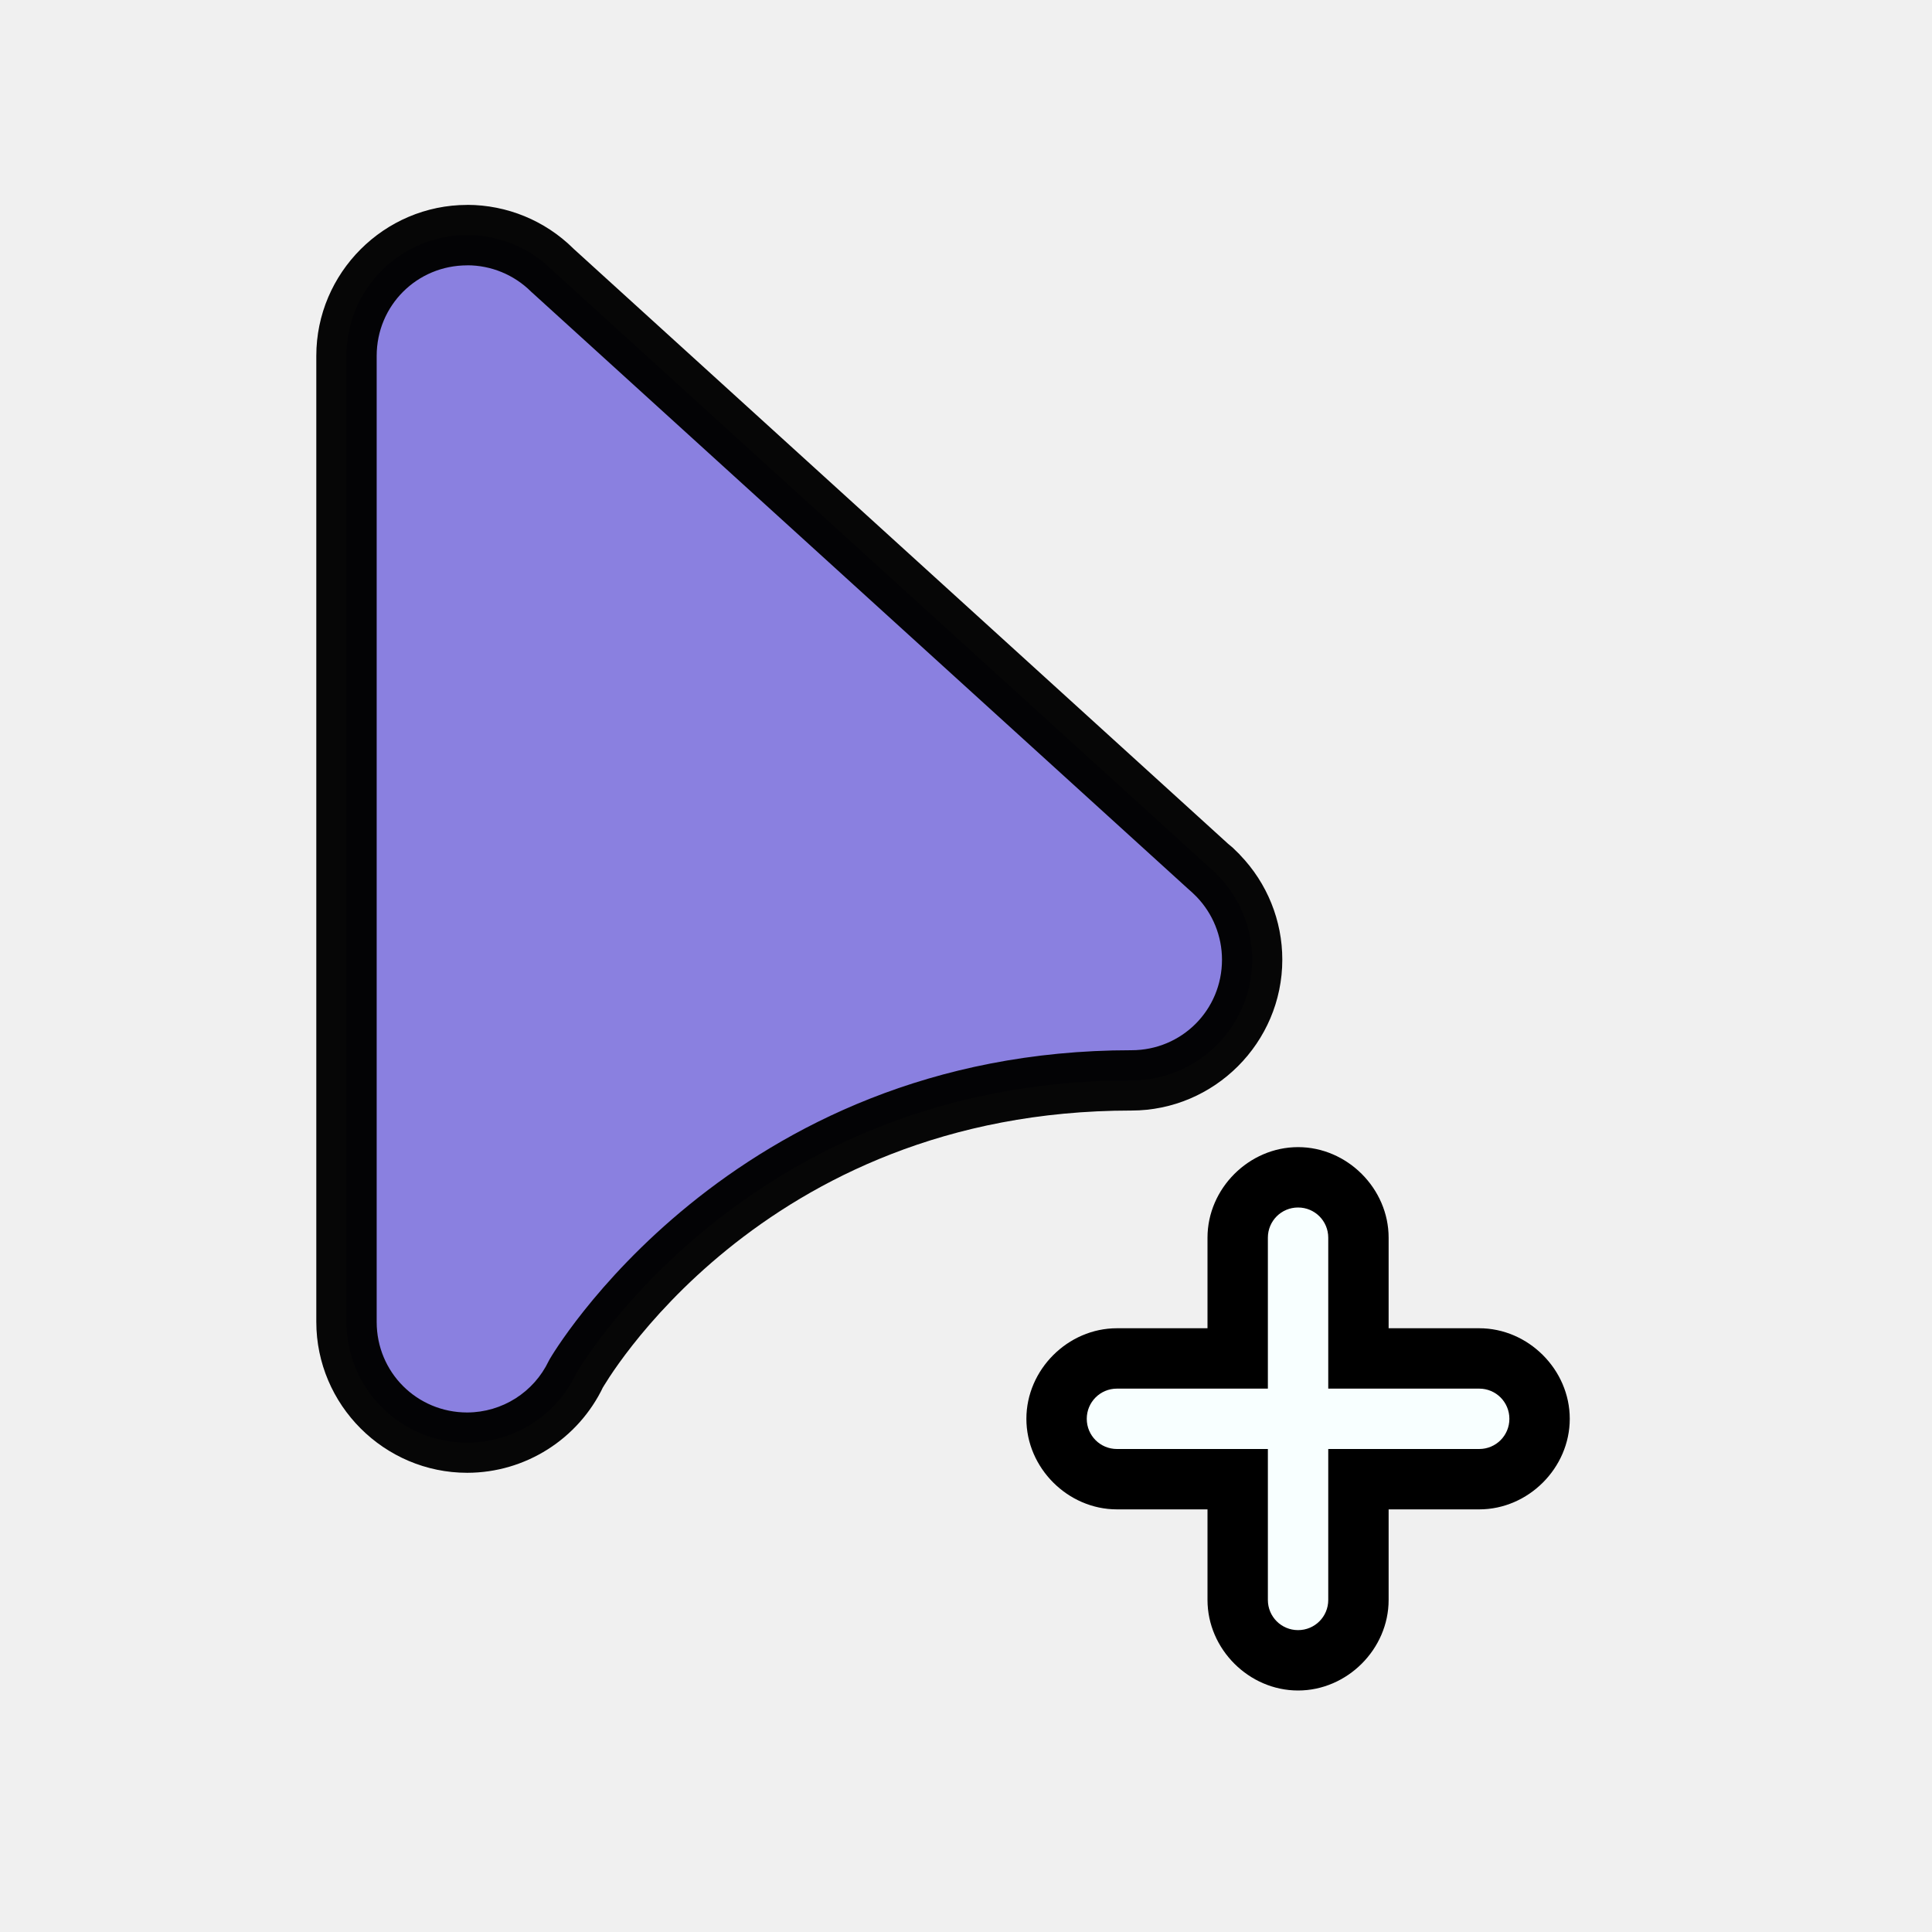
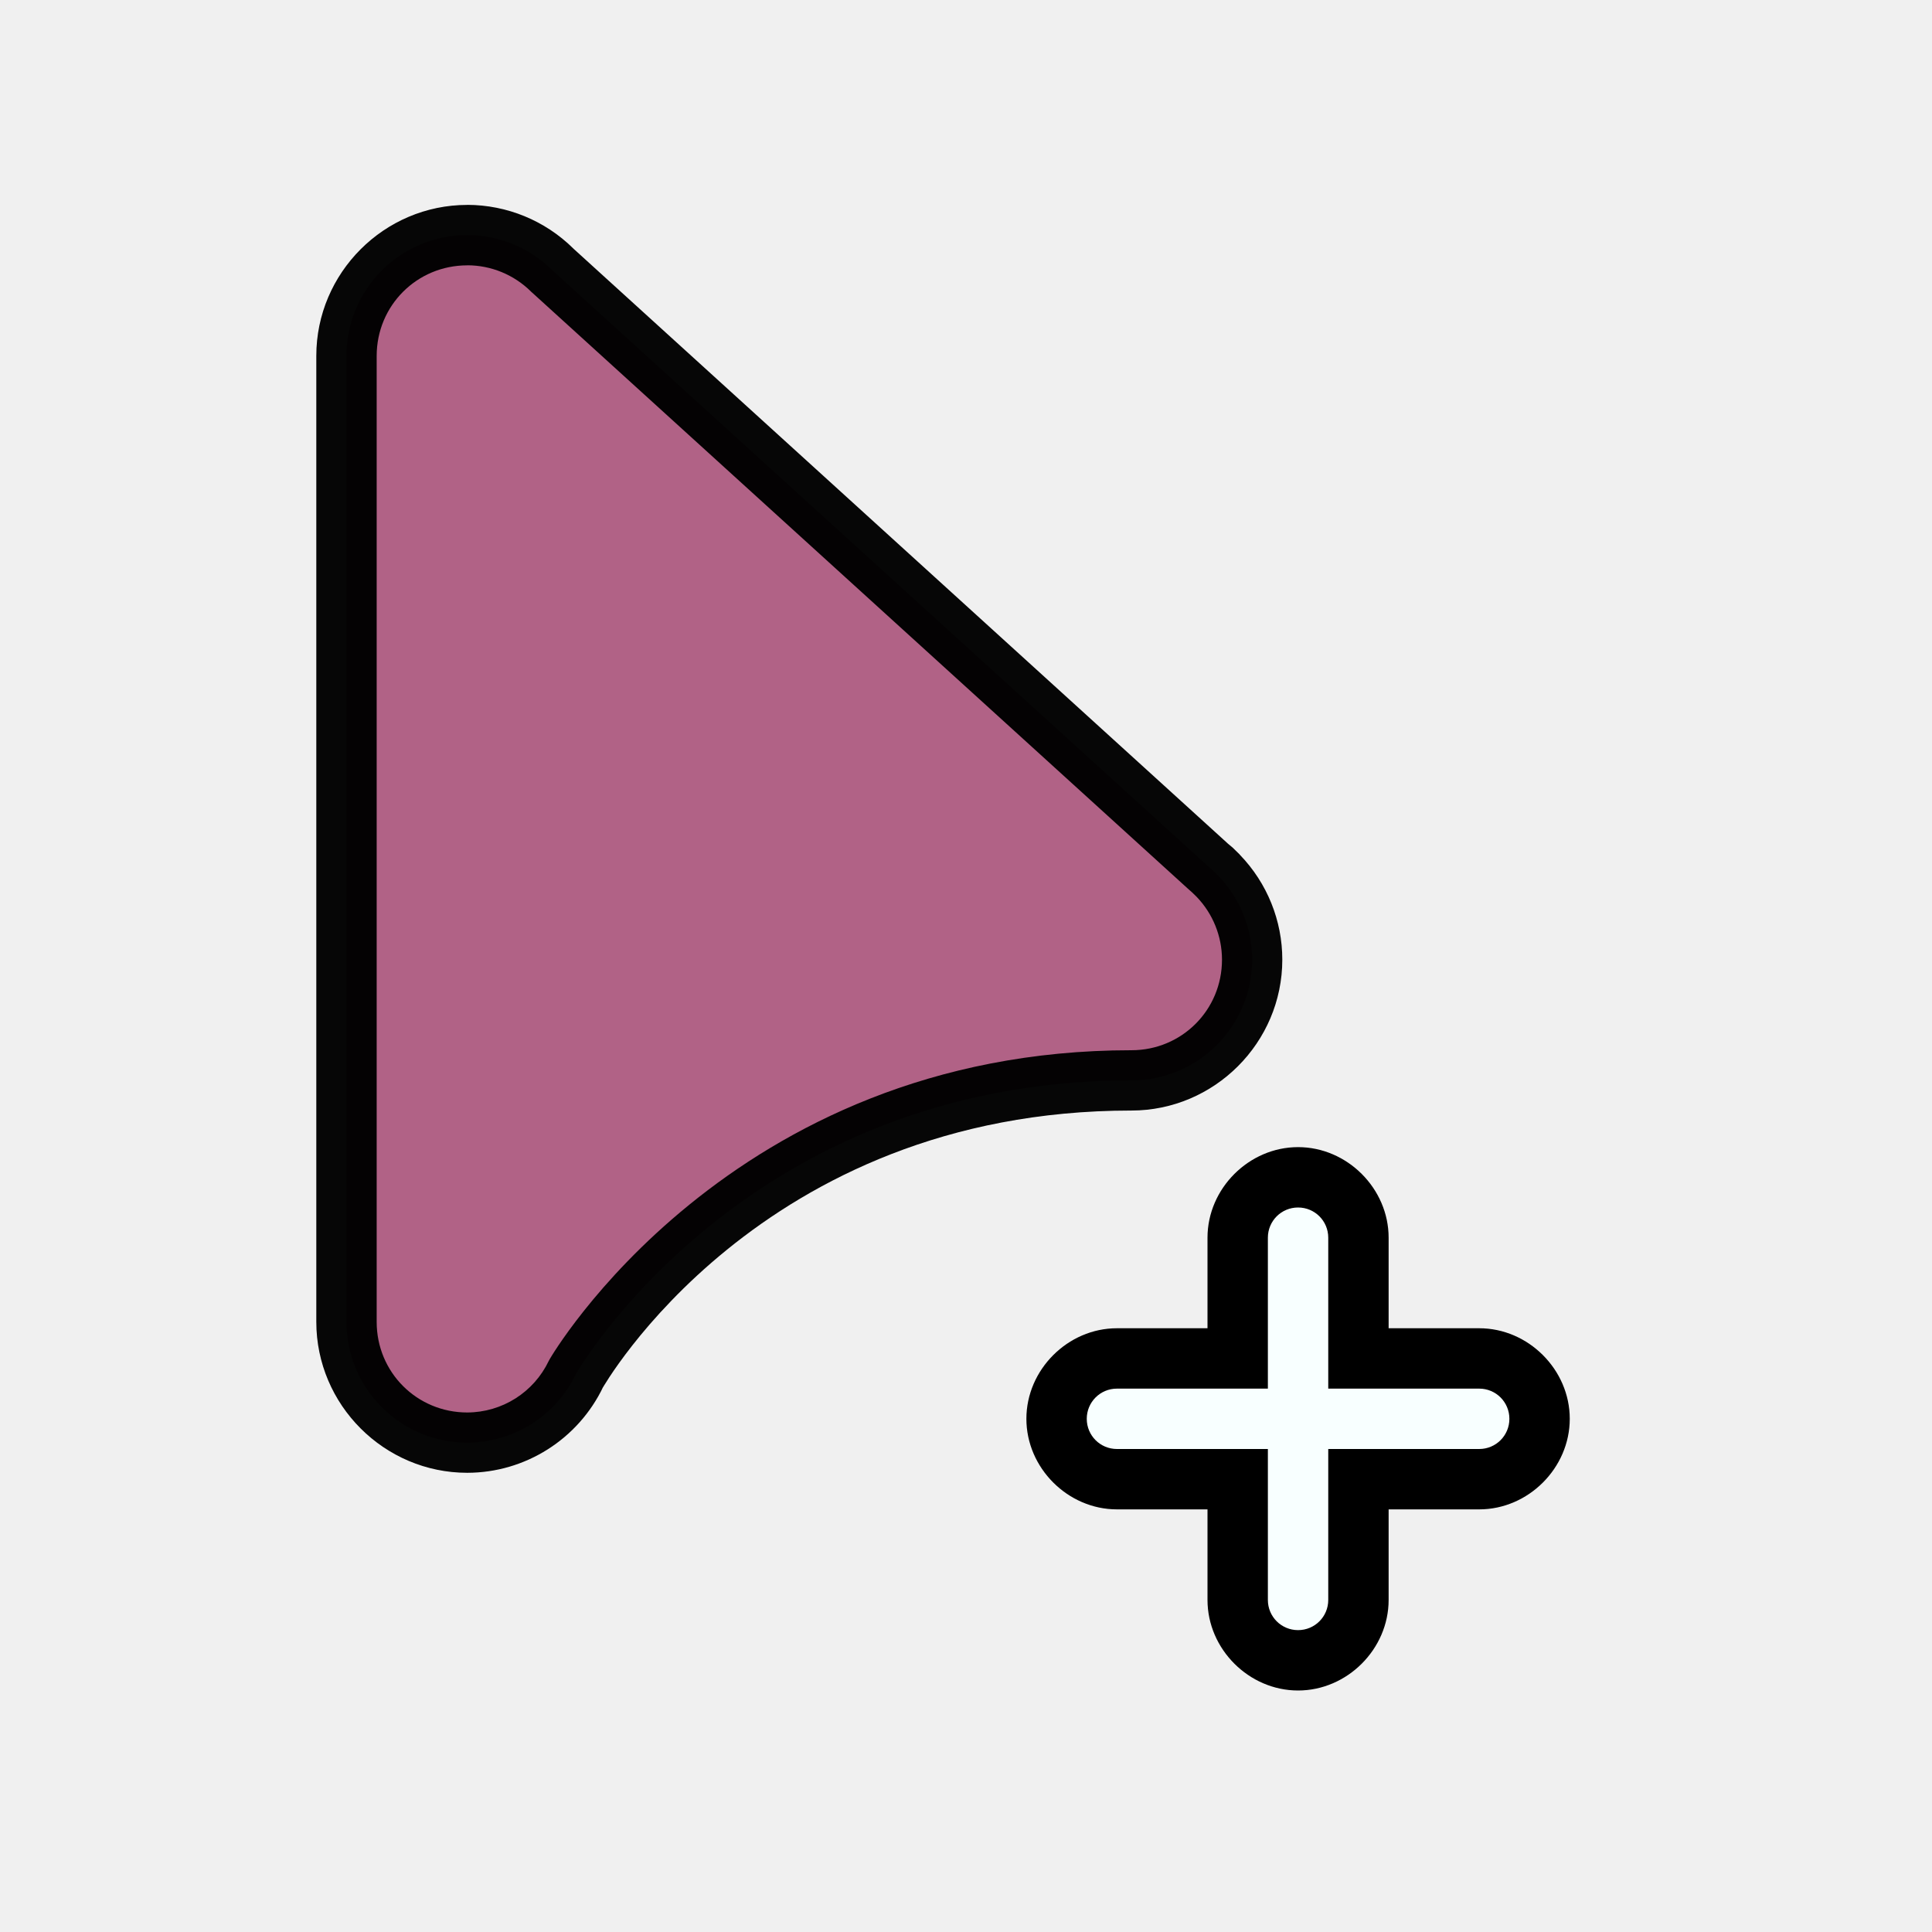
<svg xmlns="http://www.w3.org/2000/svg" width="32" height="32" version="1.1" viewBox="0 0 32 32" id="svg1708">
  <defs id="defs1686">
    <linearGradient id="linearGradient966" x1="18" x2="25" y1="23.5" y2="23.5" gradientUnits="userSpaceOnUse">
      <stop stop-color="#059bff" offset="0" id="stop1681" />
      <stop stop-color="#91fffa" offset="1" id="stop1683" />
    </linearGradient>
  </defs>
  <path d="m21 20v3h-3v1h3v3h1v-3h3v-1h-3v-3z" color="#000000" color-rendering="auto" dominant-baseline="auto" fill="url(#linearGradient966)" image-rendering="auto" shape-rendering="auto" solid-color="#000000" stop-color="#000000" style="font-feature-settings:normal;font-variant-alternates:normal;font-variant-caps:normal;font-variant-east-asian:normal;font-variant-ligatures:normal;font-variant-numeric:normal;font-variant-position:normal;font-variation-settings:normal;inline-size:0;isolation:auto;mix-blend-mode:normal;shape-margin:0;shape-padding:0;text-decoration-color:#000000;text-decoration-line:none;text-decoration-style:solid;text-indent:0;text-orientation:mixed;text-transform:none;white-space:normal" id="path1688" />
  <g fill-rule="evenodd" stroke-linecap="round" stroke-linejoin="round" id="g1706">
    <g transform="translate(53.739 -.10588)" id="g1694">
-       <path d="m -46,4 c -1.105,0 -2,0.895 -2,2 v 16 c 0,1.105 0.895,2 2,2 0.769,-0.002 1.47,-0.444 1.801,-1.139 0,0 2.774,-4.861 9.199,-4.861 1.105,0 2,-0.895 2,-2 6e-5,-0.517 -0.2,-1.014 -0.559,-1.387 l -0.098,-0.096 c -0.024,-0.022 -0.049,-0.044 -0.074,-0.064 l -10.856,-9.867 c -0.002,-0.002 -0.004,-0.004 -0.006,-0.006 -0.375,-0.371 -0.881,-0.58 -1.408,-0.58 z" color="#000000" fill="#ffffff" style="display:inline;-inkscape-stroke:none;paint-order:stroke markers fill;fill:#8a80e0;fill-opacity:1" id="path1690" />
+       <path d="m -46,4 c -1.105,0 -2,0.895 -2,2 v 16 c 0,1.105 0.895,2 2,2 0.769,-0.002 1.47,-0.444 1.801,-1.139 0,0 2.774,-4.861 9.199,-4.861 1.105,0 2,-0.895 2,-2 6e-5,-0.517 -0.2,-1.014 -0.559,-1.387 l -0.098,-0.096 c -0.024,-0.022 -0.049,-0.044 -0.074,-0.064 l -10.856,-9.867 c -0.002,-0.002 -0.004,-0.004 -0.006,-0.006 -0.375,-0.371 -0.881,-0.58 -1.408,-0.58 z" color="#000000" fill="#ffffff" style="display:inline;-inkscape-stroke:none;paint-order:stroke markers fill;fill:#b16286;fill-opacity:1" id="path1690" />
      <path d="m-46 3.5c-1.375 0-2.5 1.125-2.5 2.5v16c0 1.375 1.125 2.5 2.5 2.5a0.5 0.5 0 0 0 2e-3 0c0.961-2e-3 1.836-0.557 2.25-1.424l-0.018 0.033s2.593-4.609 8.766-4.609c1.375 0 2.5-1.125 2.5-2.5 7.5e-5 -0.646-0.251-1.267-0.699-1.732a0.5 0.5 0 0 0-0.01-0.012l-0.098-0.096a0.5 0.5 0 0 0-0.012-0.012c-0.025-0.022-0.051-0.043-0.076-0.064l-0.012-0.01c-0.002-0.002-0.004-0.004-0.006-0.006l-10.824-9.84-0.004-0.004c-6.27e-4 -6.22e-4 -0.001-0.001-2e-3 -0.002-0.468-0.463-1.099-0.722-1.758-0.723zm0 1c0.396 6.33e-5 0.776 0.157 1.057 0.436a0.5 0.5 0 0 0 2e-3 0.002c-4e-3 -0.004-0.002-0.001 0.006 0.006a0.5 0.5 0 0 0 0.014 0.012l10.855 9.867a0.5 0.5 0 0 0 0.018 0.016c0.019 0.016 0.037 0.032 0.055 0.049l0.074 0.072c0.269 0.28 0.42 0.653 0.42 1.041 0 0.834-0.666 1.5-1.5 1.5-6.677 0-9.633 5.113-9.633 5.113a0.5 0.5 0 0 0-0.018 0.033c-0.249 0.521-0.772 0.852-1.35 0.854-0.834 0-1.5-0.666-1.5-1.5v-16c0-0.834 0.666-1.5 1.5-1.5z" color="#000000" fill-opacity=".973" style="-inkscape-stroke:none;paint-order:stroke markers fill" id="path1692" />
    </g>
    <path d="m20 26.5c0 0.814 0.686 1.5 1.5 1.5s1.5-0.686 1.5-1.5v-6c0-0.814-0.686-1.5-1.5-1.5s-1.5 0.686-1.5 1.5z" color="#000000" style="-inkscape-stroke:none;paint-order:stroke markers fill" id="path1696" />
    <g transform="translate(.00020038 2)" id="g1702">
      <path d="m18.5 20c-0.814 0-1.5 0.686-1.5 1.5s0.686 1.5 1.5 1.5h6c0.814 0 1.5-0.686 1.5-1.5s-0.686-1.5-1.5-1.5z" color="#000000" style="-inkscape-stroke:none;paint-order:stroke markers fill" id="path1698" />
      <path d="m 18.5,21 h 6 c 0.277,0 0.5,0.223 0.5,0.5 0,0.277 -0.223,0.5 -0.5,0.5 h -6 C 18.223,22 18,21.777 18,21.5 18,21.223 18.223,21 18.5,21 Z" color="#000000" fill="#f8ffff" stroke-width="2" style="display:inline;-inkscape-stroke:none;paint-order:stroke markers fill" id="path1700" />
    </g>
    <path d="m 21,26.5 v -6 c 0,-0.277 0.223,-0.5 0.5,-0.5 0.277,0 0.5,0.223 0.5,0.5 v 6 C 22,26.777 21.777,27 21.5,27 21.223,27 21,26.777 21,26.5 Z" color="#000000" fill="#f8ffff" stroke-width="2" style="display:inline;-inkscape-stroke:none;paint-order:stroke markers fill" id="path1704" />
  </g>
</svg>
